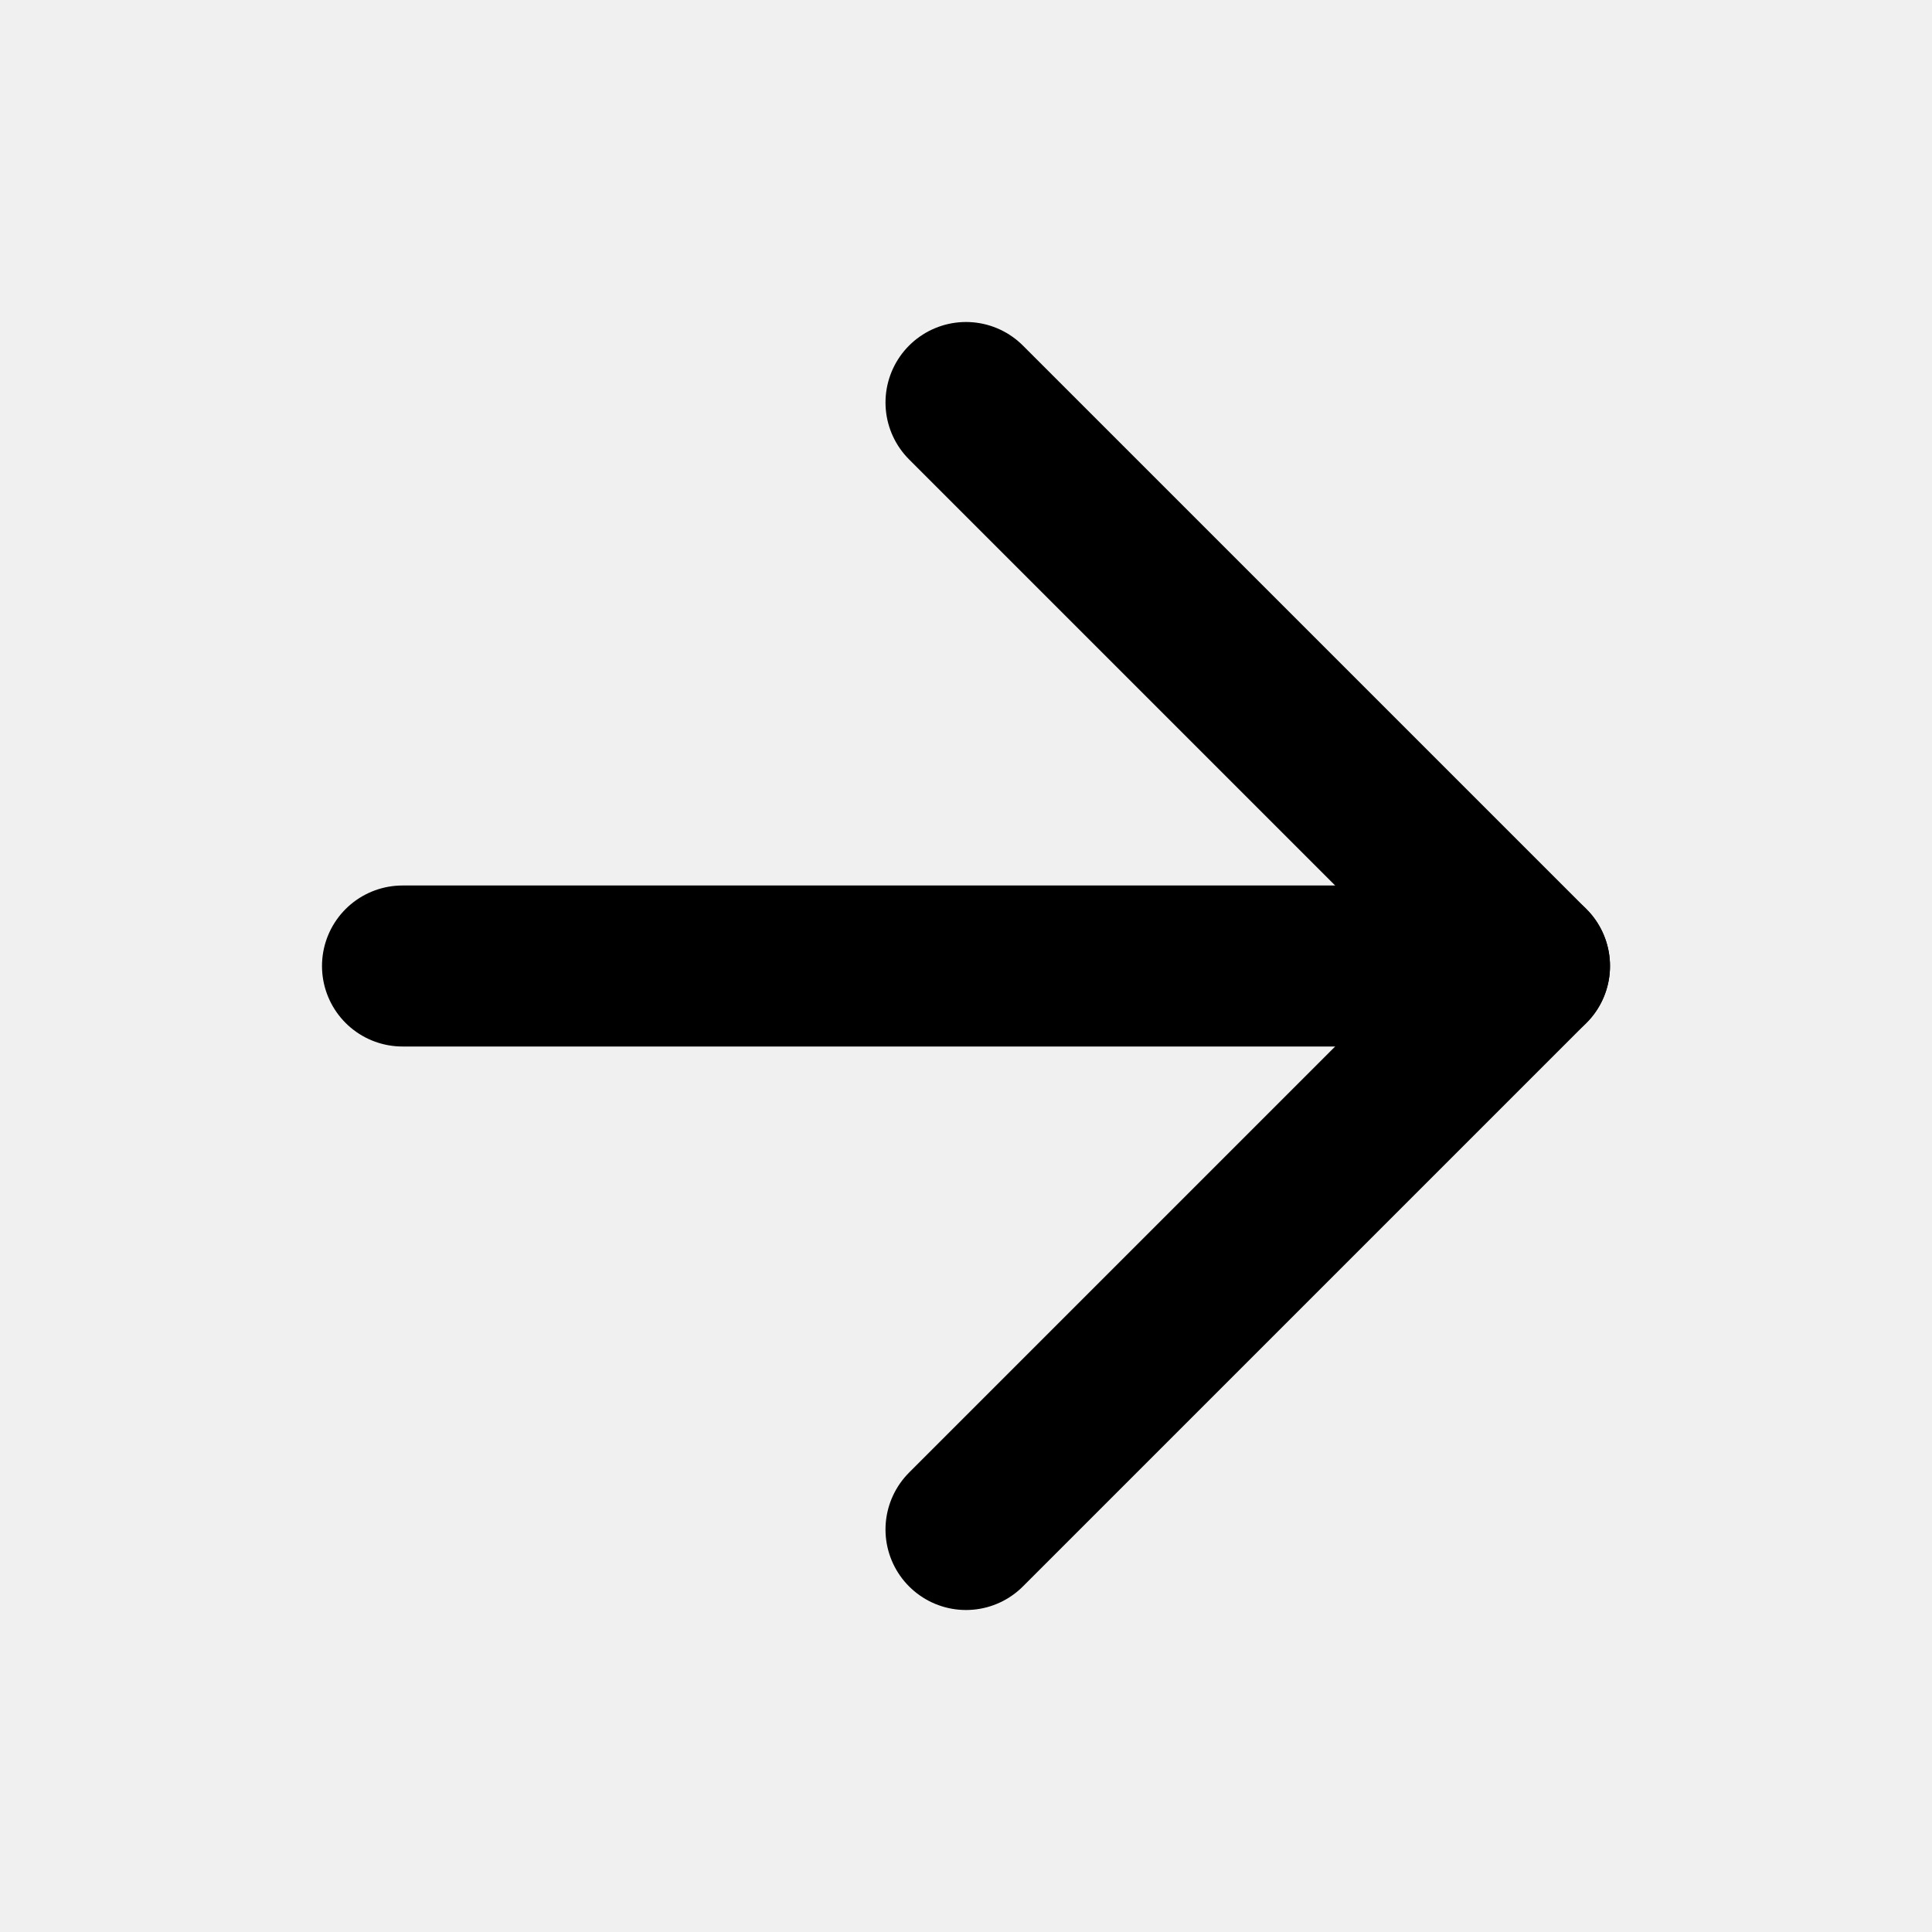
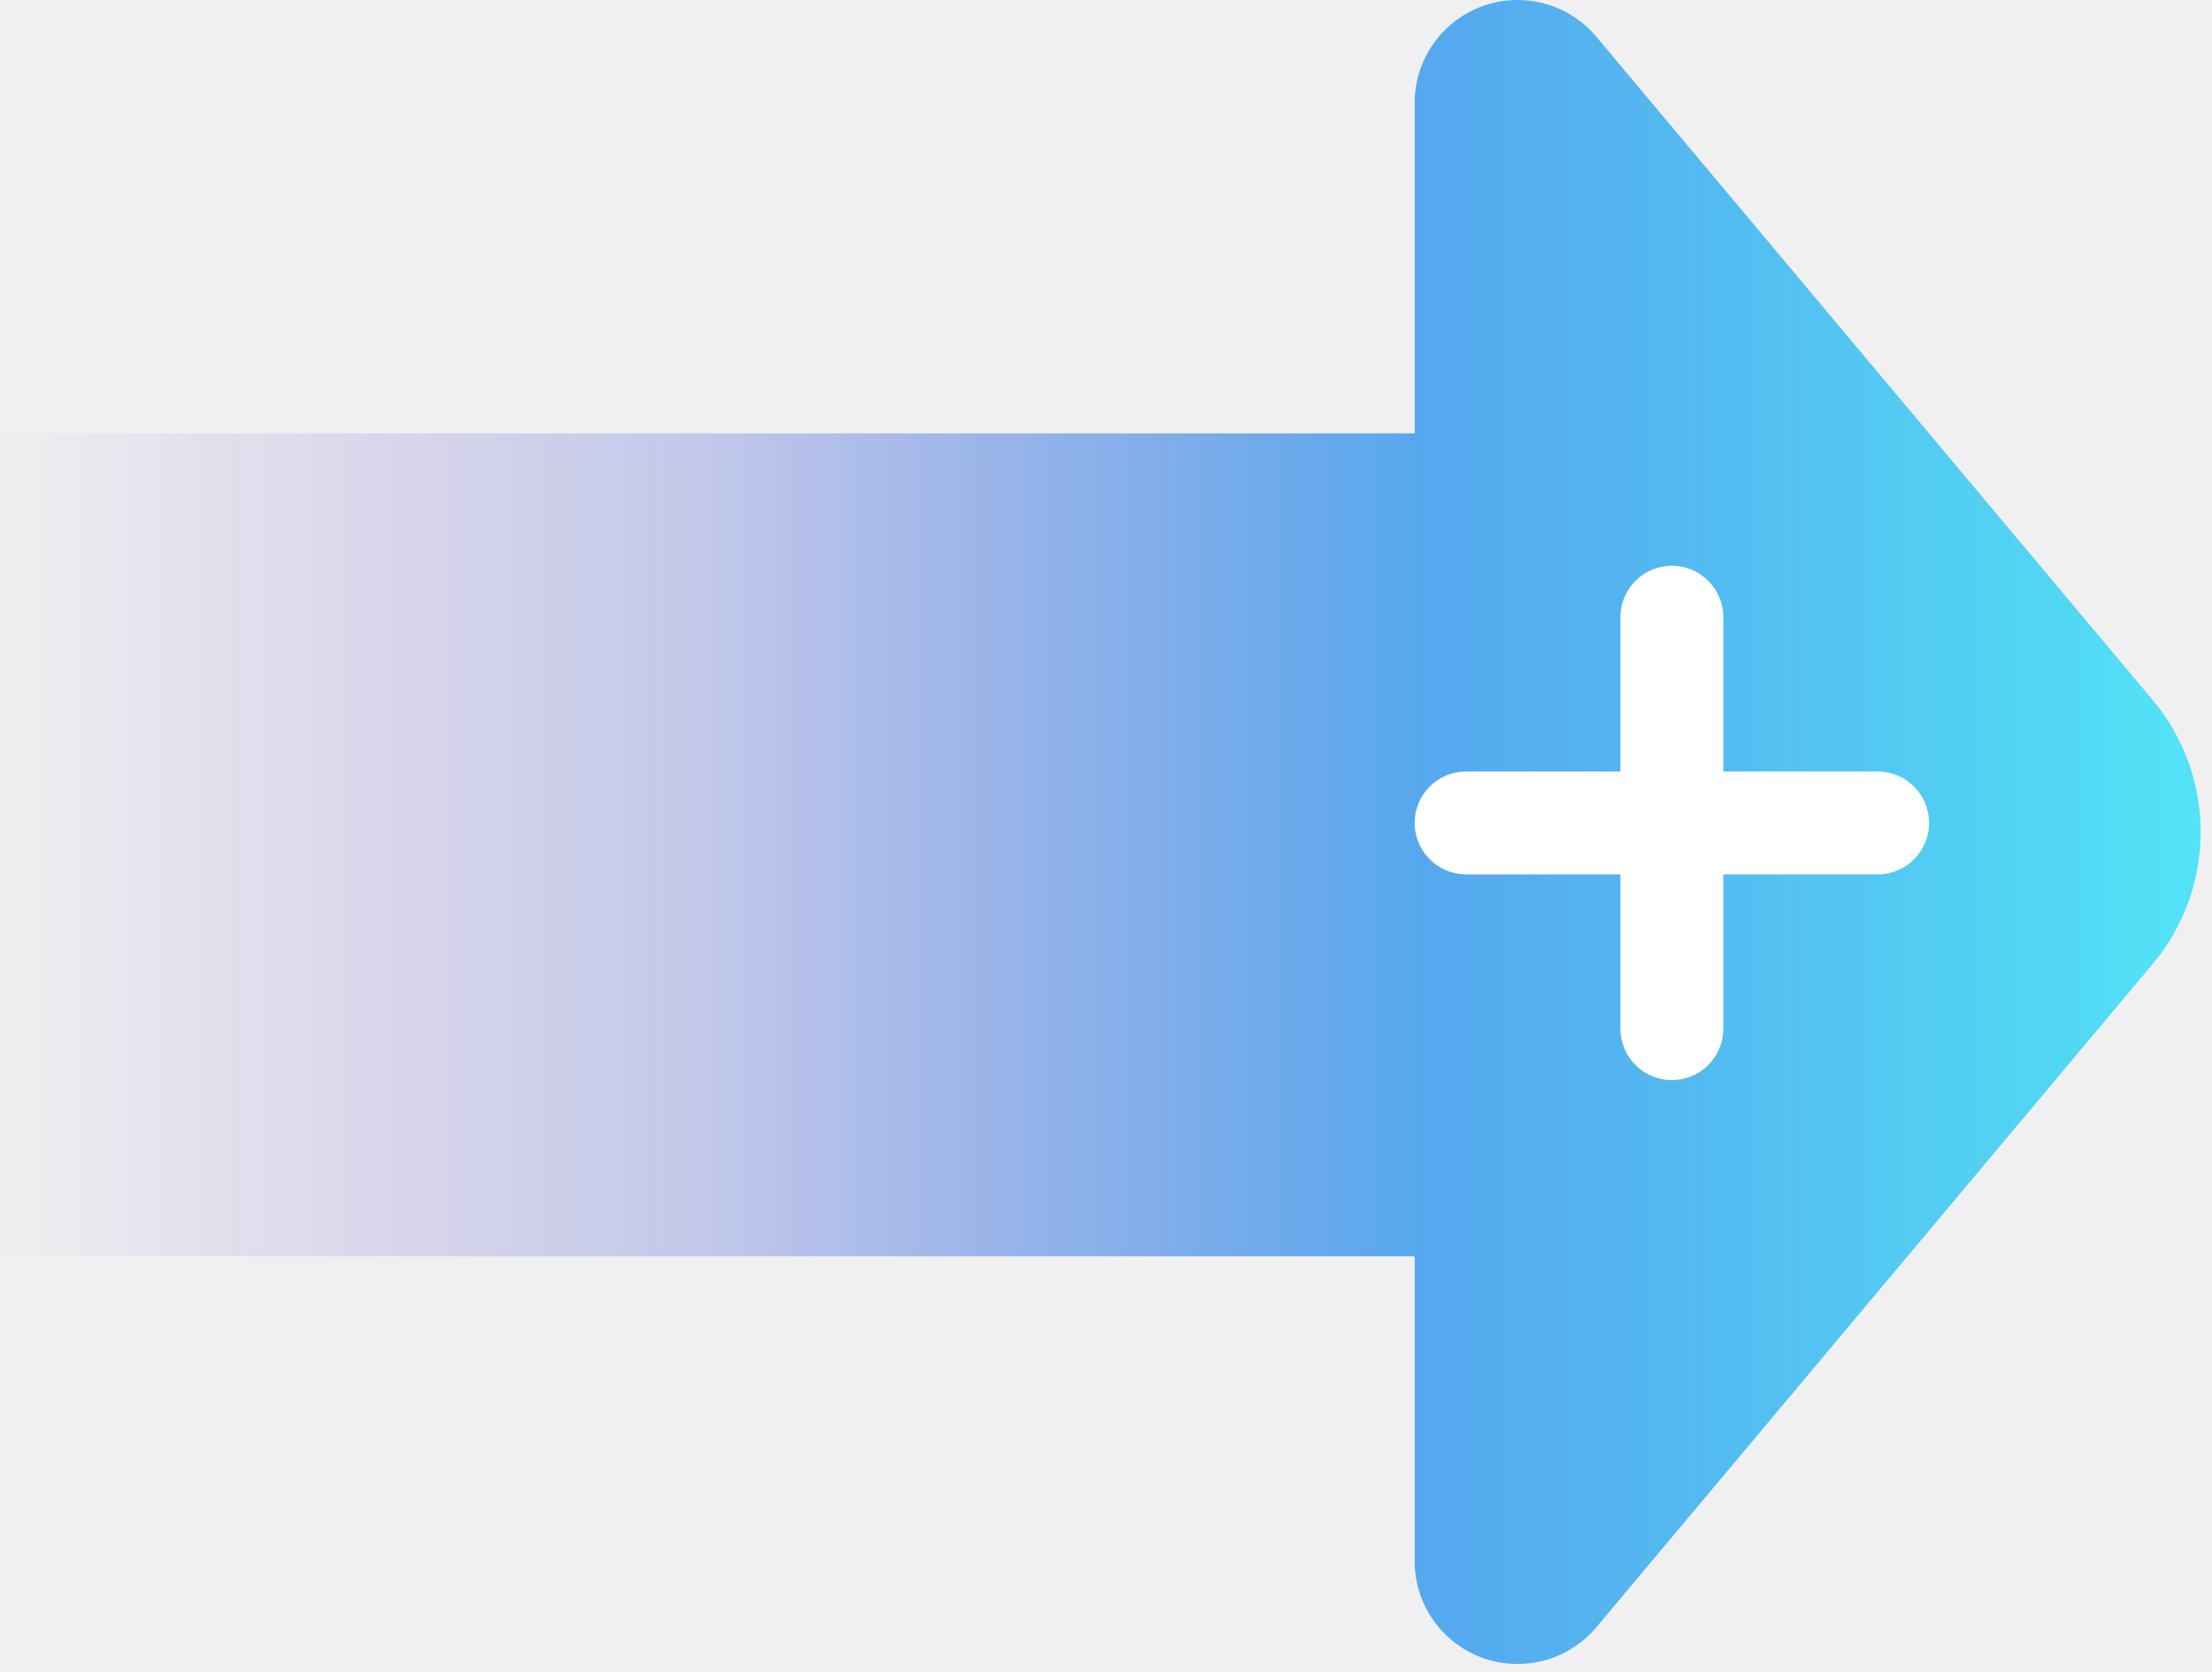
- <svg xmlns="http://www.w3.org/2000/svg" width="24" height="24" viewBox="0 0 24 24" fill="none" stroke="currentColor" stroke-width="2" stroke-linecap="round" stroke-linejoin="round" class="feather feather-arrow-right">
-   <line x1="5" y1="12" x2="19" y2="12" />
-   <polyline points="12 5 19 12 12 19" />
+ <svg xmlns="http://www.w3.org/2000/svg" width="86px" height="65px" viewBox="0 0 86 65" version="1.1">
+   <defs>
+     <linearGradient x1="0%" y1="100%" x2="101.797%" y2="100%" id="linearGradient-1">
+       <stop stop-color="#622EC3" stop-opacity="0" offset="0%" />
+       <stop stop-color="#4D65DB" stop-opacity="0.284" offset="31.9%" />
+       <stop stop-color="#379AEE" stop-opacity="0.836" offset="63.593%" />
+       <stop stop-color="#53E9F6" offset="100%" />
+       <stop stop-color="#13CCD7" offset="100%" />
+     </linearGradient>
+   </defs>
+   <g id="Noelle-UI-Kit-(Dark)" stroke="none" stroke-width="1" fill="none" fill-rule="evenodd">
+     <g id="OBP-默认" transform="translate(-917, -849)">
+       <g id="编组-4备份-3" transform="translate(368, 694)">
+         <g id="编组" transform="translate(549, 155)">
+           <path d="M56.43,0.935 C58.122,-0.484 60.645,-0.263 62.065,1.43 L62.065,1.43 L83.688,27.212 C86.182,30.185 86.182,34.52 83.688,37.493 L83.688,37.493 L62.065,63.275 C61.305,64.181 60.183,64.705 59,64.705 C56.791,64.705 55,62.914 55,60.705 L55,60.705 L54.999,48.852 L0,48.852 L0,16.852 L54.999,16.852 L55,4 C55,2.896 55.456,1.845 56.253,1.092 Z" id="形状结合" fill="url(#linearGradient-1)" />
+           <g id="编组-10" transform="translate(55, 22)" fill="#FFFFFF">
+             <rect id="矩形" x="0" y="8" width="20" height="4" rx="2" />
+             <rect id="矩形备份-3" transform="translate(10, 10) rotate(-90) translate(-10, -10) " x="0" y="8" width="20" height="4" rx="2" />
+           </g>
+         </g>
+       </g>
+     </g>
+   </g>
</svg>
